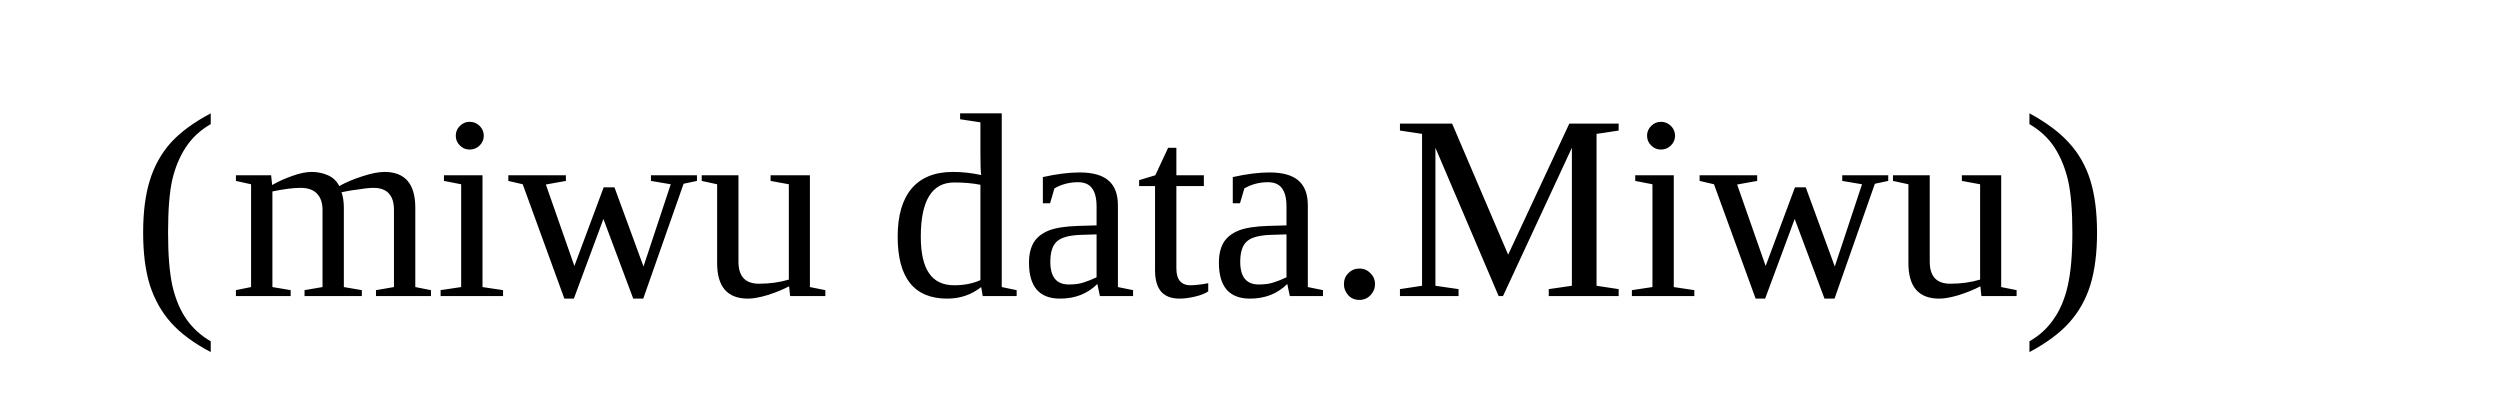
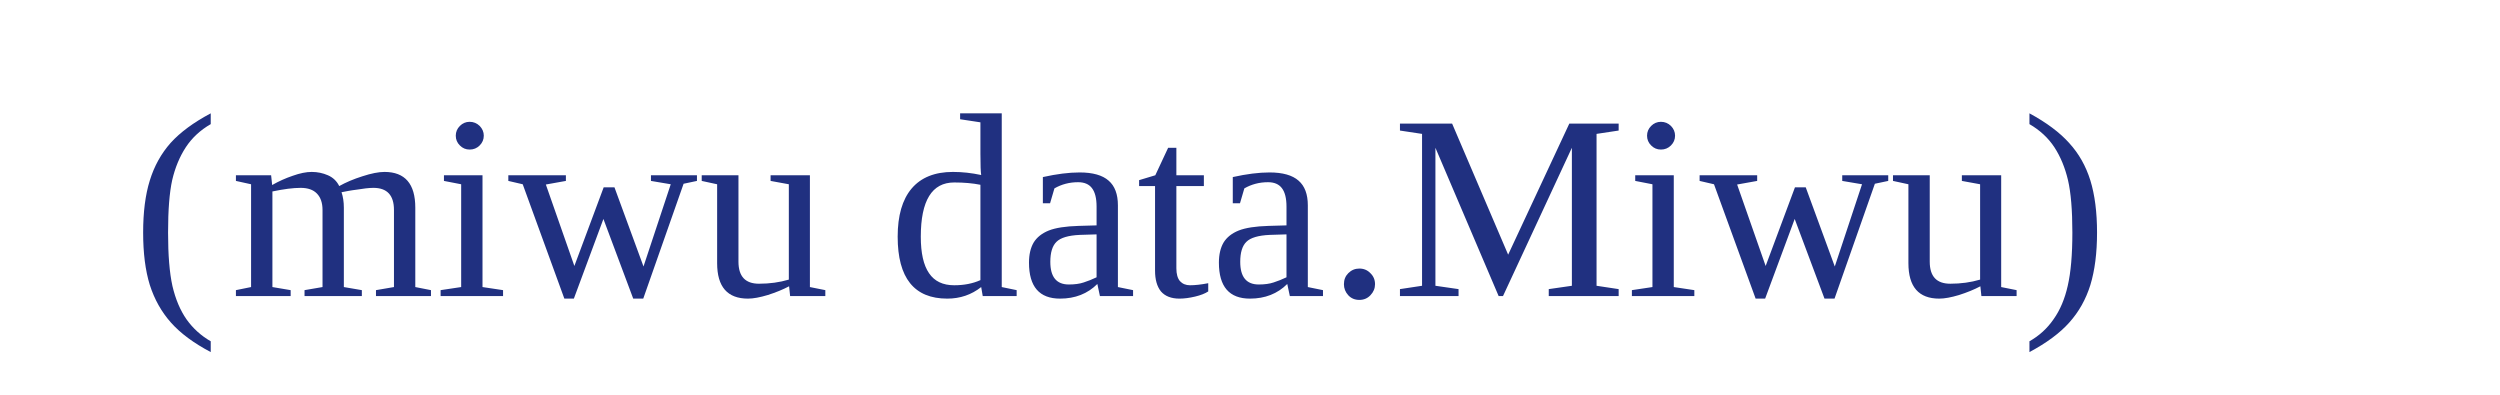
<svg xmlns="http://www.w3.org/2000/svg" version="1.1" viewBox="16 0 152 24" width="152px" height="24px">
  <rect fill="rgb(255,255,255)" fill-opacity="1" width="152" height="24" x="16" y="0" />
-   <text fill="rgb(0,0,0)" fill-opacity="1.0" font-size="16" x="24" y="18" textLength="6" lengthAdjust="spacingAndGlyphs">(</text>
-   <text fill="rgb(0,0,0)" fill-opacity="1.0" font-size="16" x="30" y="18" textLength="32" lengthAdjust="spacingAndGlyphs">miwu</text>
-   <text fill="rgb(0,0,0)" fill-opacity="1.0" font-size="16" x="70" y="18" textLength="78" lengthAdjust="spacingAndGlyphs">data.Miwu)</text>
+   <text fill="rgb(32,48,128)" fill-opacity="1.0" font-size="16" x="24" y="18" textLength="6" lengthAdjust="spacingAndGlyphs">(</text>
+   <text fill="rgb(32,48,128)" fill-opacity="1.0" font-size="16" x="30" y="18" textLength="32" lengthAdjust="spacingAndGlyphs">miwu</text>
+   <text fill="rgb(32,48,128)" fill-opacity="1.0" font-size="16" x="70" y="18" textLength="78" lengthAdjust="spacingAndGlyphs">data.Miwu)</text>
</svg>
